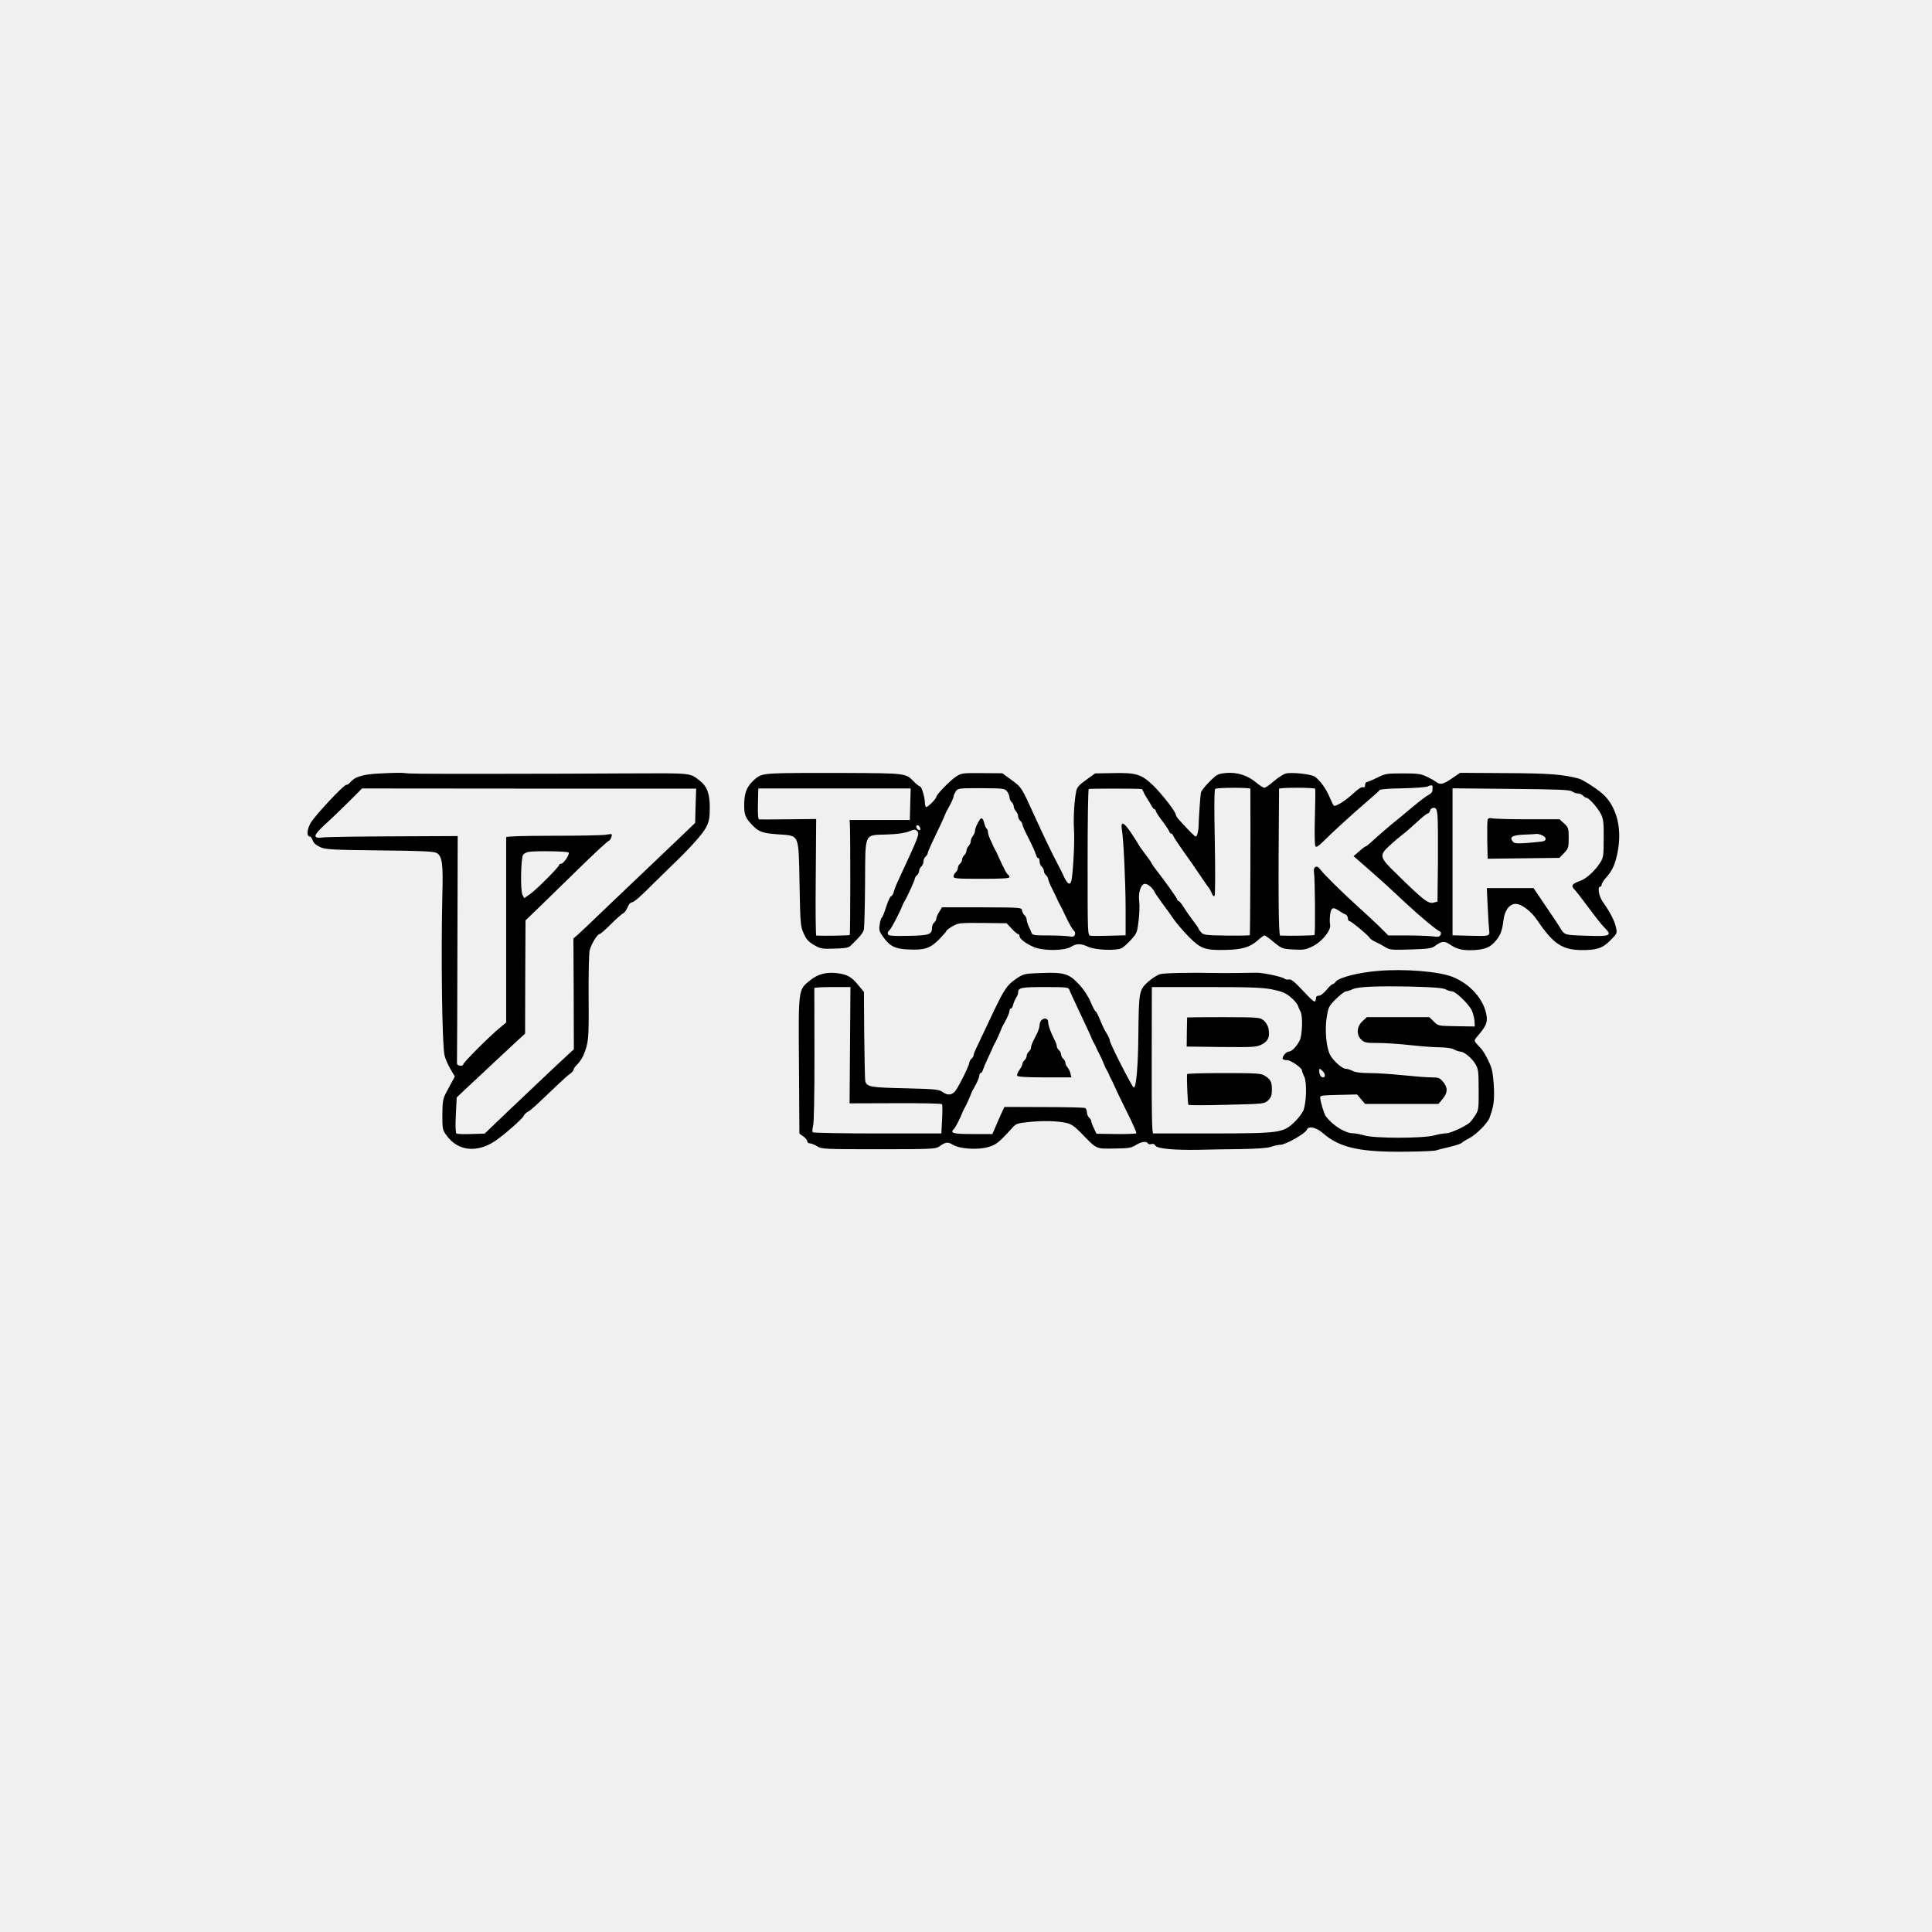
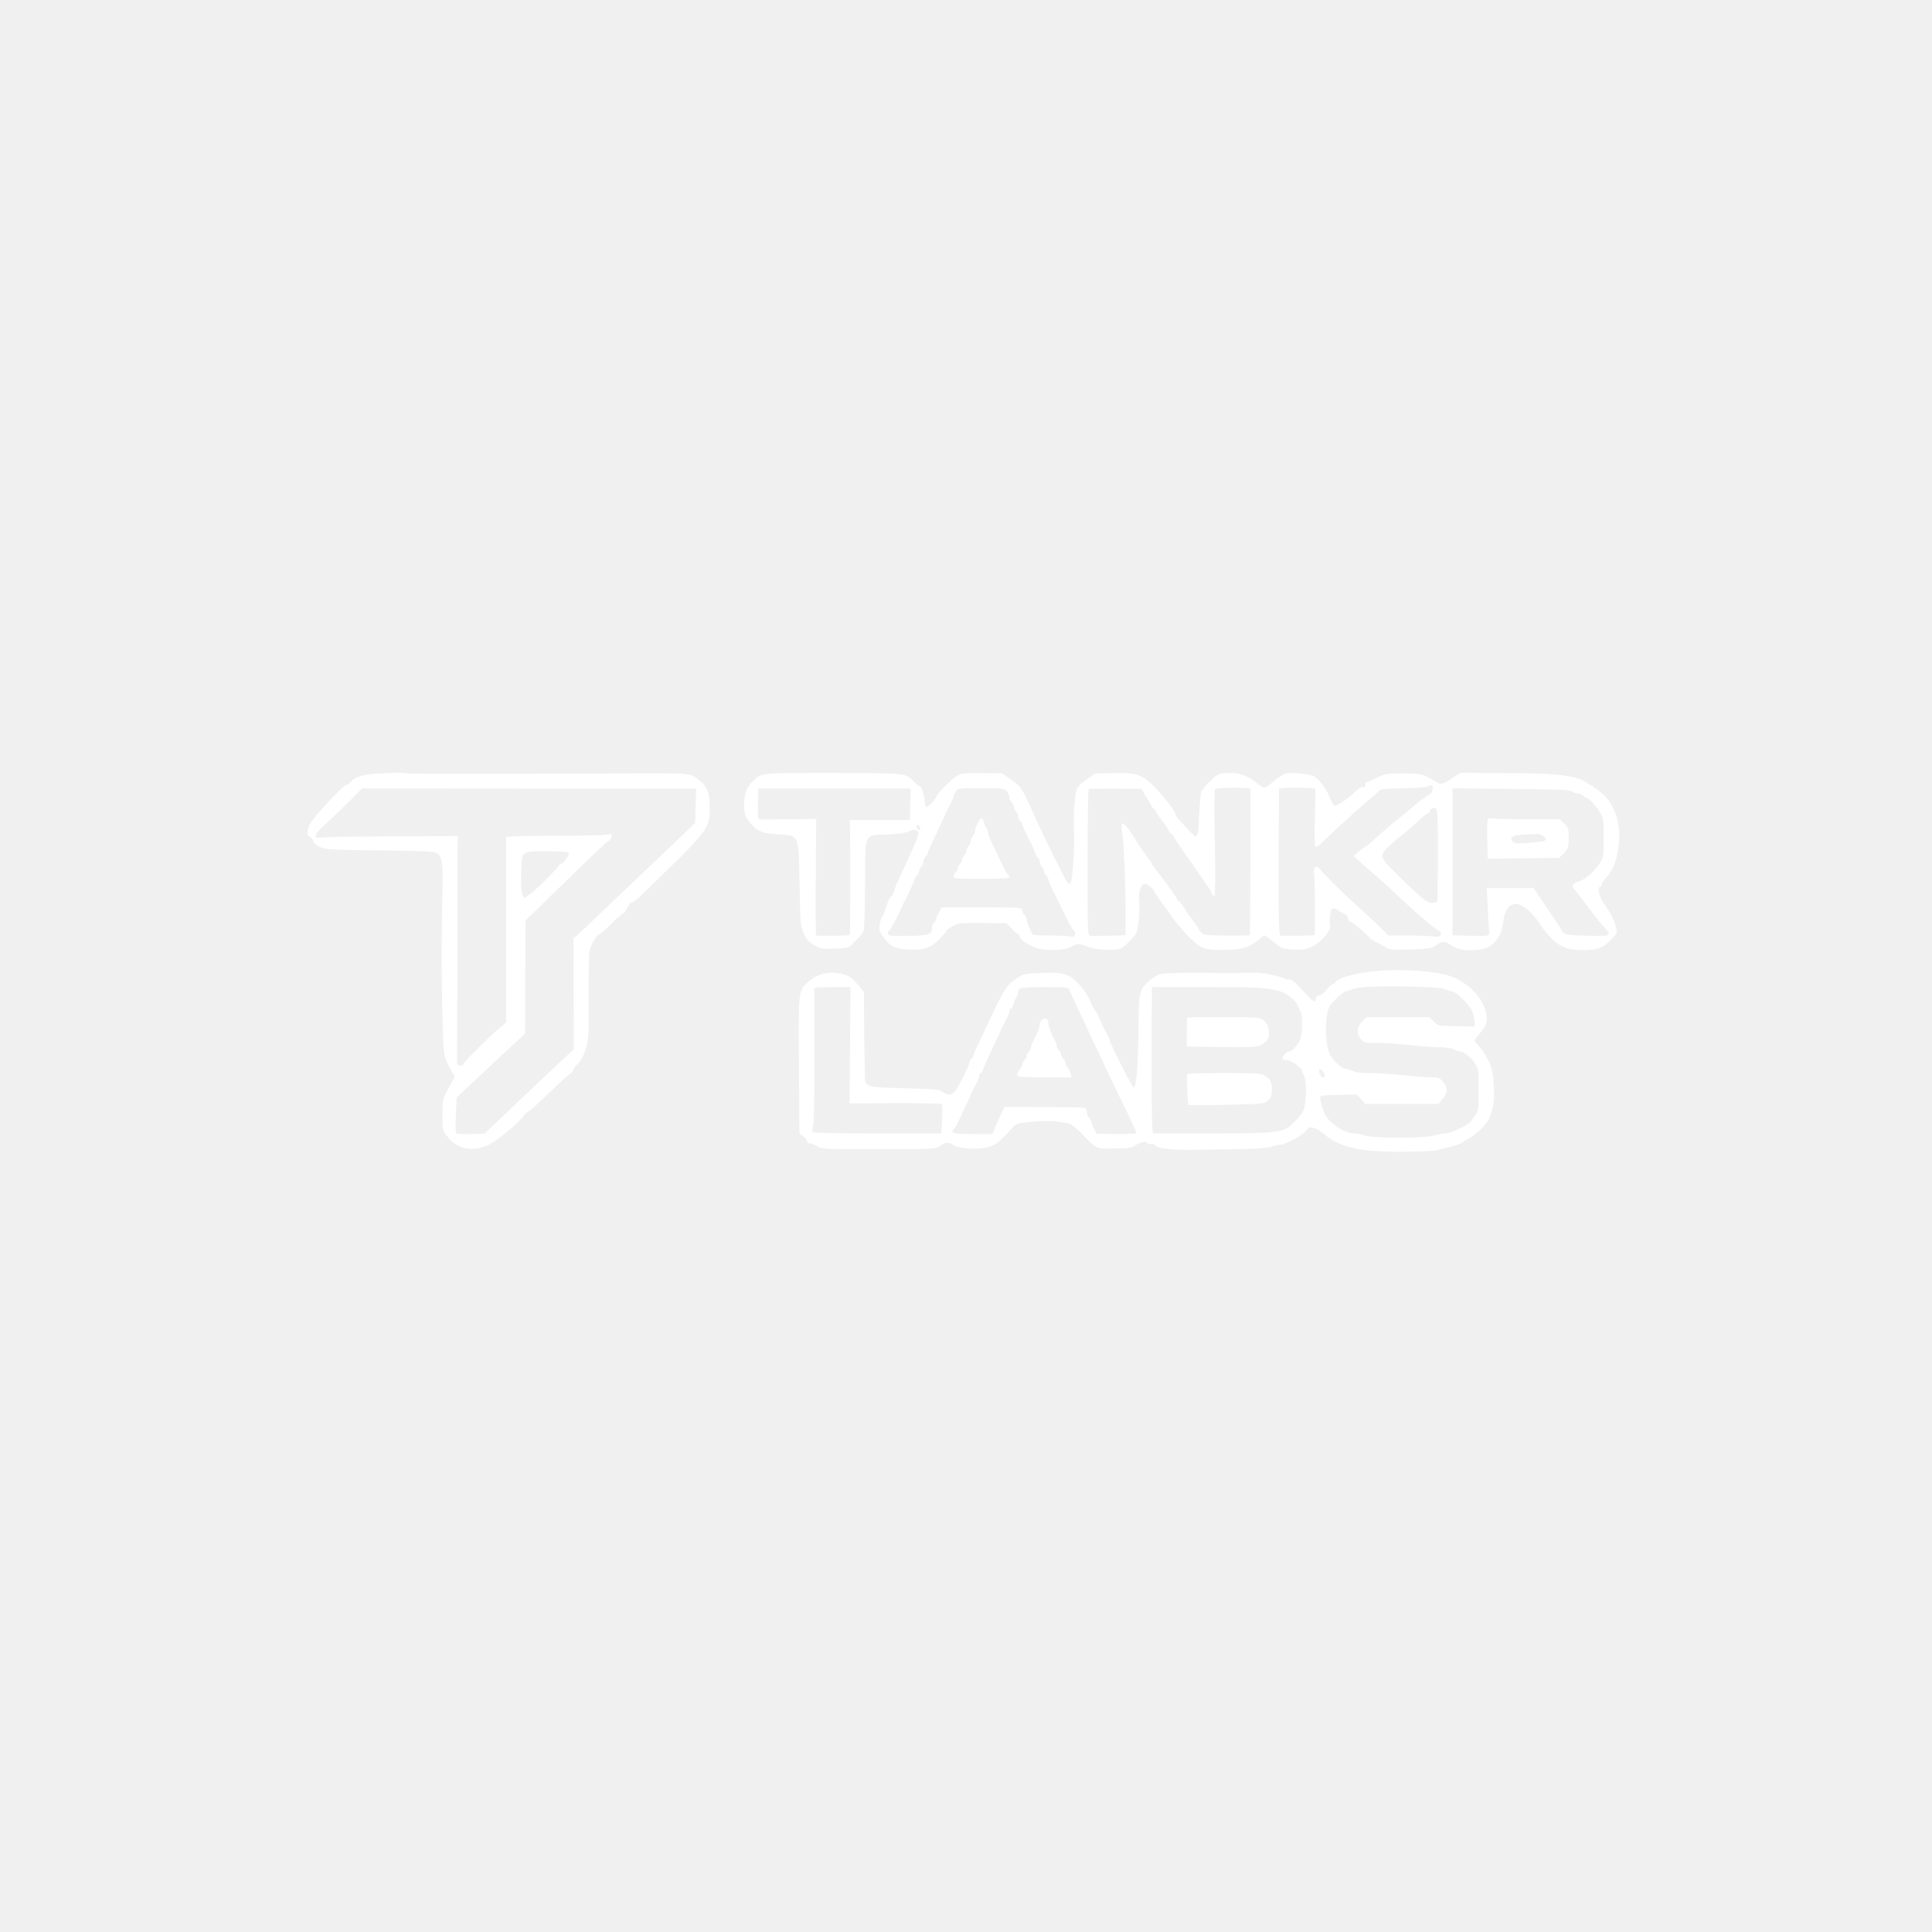
<svg xmlns="http://www.w3.org/2000/svg" version="1.0" width="512pt" height="512pt" viewBox="0 0 512 512" preserveAspectRatio="xMidYMid meet">
-   <g transform="translate(0,512) scale(0.038,-0.038)" fill="#000000" stroke="none">
+   <g transform="translate(0,512) scale(0.038,-0.038)" fill="#FFFFFF" stroke="none">
    <path d="M2660 8080 c-128 -5 -184 -22 -219 -64 -8 -9 -19 -16 -26 -16 -19 0 -221 -216 -250 -268 -25 -45 -28 -92 -4 -92 5 0 14 -12 20 -27 6 -19 24 -34 52 -47 38 -17 75 -19 417 -23 305 -3 379 -7 397 -19 37 -23 44 -76 38 -290 -10 -423 -2 -1045 15 -1119 5 -24 24 -67 41 -96 l31 -53 -19 -35 c-10 -19 -29 -55 -43 -80 -21 -40 -24 -59 -25 -151 0 -101 1 -107 30 -146 78 -108 212 -123 340 -36 62 42 189 154 197 173 4 10 17 23 30 30 22 12 42 30 203 184 39 37 80 74 93 82 12 9 22 21 22 27 0 7 12 23 26 37 14 13 32 40 41 59 38 91 40 110 38 405 -1 160 2 308 7 330 10 42 54 115 70 115 6 0 41 31 79 69 38 38 76 72 85 75 8 3 22 22 30 41 8 19 20 35 28 35 15 0 61 39 149 128 34 34 87 86 117 115 135 128 231 234 255 282 21 43 25 66 25 137 0 98 -19 148 -72 189 -68 53 -52 51 -497 49 -229 -1 -432 -2 -451 -2 -19 0 -251 0 -515 -1 -499 0 -550 0 -600 6 -16 2 -86 1 -155 -3z m2191 -226 l-3 -119 -83 -80 c-81 -77 -286 -273 -504 -480 -58 -55 -128 -122 -157 -150 -28 -27 -64 -60 -78 -73 l-27 -23 2 -386 1 -387 -48 -44 c-27 -25 -116 -108 -198 -186 -81 -78 -167 -158 -190 -180 -22 -21 -74 -70 -113 -108 l-73 -70 -93 -3 c-51 -2 -98 0 -103 3 -7 5 -9 51 -5 130 l6 122 61 58 c34 31 117 109 185 173 68 64 148 138 177 165 l54 49 1 395 2 395 114 110 c62 61 171 167 242 236 135 132 214 205 228 211 5 2 11 13 15 25 7 22 6 23 -41 15 -26 -4 -193 -7 -371 -7 -208 0 -322 -4 -322 -10 0 -5 0 -299 0 -651 l0 -641 -44 -37 c-71 -58 -256 -243 -256 -256 0 -6 -10 -10 -22 -8 -19 2 -23 9 -21 33 1 17 2 376 3 799 l2 769 -449 -2 c-246 -1 -469 -4 -495 -8 -69 -8 -64 15 19 91 37 33 110 104 163 156 l95 95 1165 -1 1165 0 -4 -120z m-885 -326 c8 -13 -36 -78 -52 -78 -8 0 -14 -3 -14 -8 0 -13 -164 -178 -205 -205 l-39 -27 -12 22 c-16 30 -12 261 5 282 7 8 25 17 39 19 49 8 273 4 278 -5z" />
    <path d="M5410 8080 c-103 -5 -118 -11 -168 -62 -38 -41 -52 -82 -52 -161 0 -66 9 -87 54 -135 47 -50 72 -59 184 -67 150 -11 141 9 148 -352 5 -273 7 -291 29 -339 18 -41 33 -58 71 -80 46 -27 55 -29 143 -26 74 2 99 6 113 20 70 68 87 89 93 116 3 17 7 163 8 323 2 357 -9 331 152 337 73 2 124 10 153 21 39 16 45 16 58 3 19 -19 13 -33 -131 -343 -13 -27 -27 -63 -31 -78 -3 -16 -12 -31 -20 -34 -7 -2 -22 -36 -34 -74 -12 -38 -25 -71 -30 -74 -5 -3 -12 -25 -15 -49 -6 -37 -3 -49 22 -83 48 -69 85 -87 178 -91 112 -5 150 7 213 69 28 29 52 56 52 60 0 5 19 19 43 33 40 23 48 24 210 23 l167 -2 35 -37 c19 -21 39 -38 44 -38 6 0 11 -6 11 -14 0 -19 42 -52 98 -76 64 -29 213 -28 260 0 41 25 68 25 123 0 50 -22 192 -28 231 -9 13 7 42 33 66 59 41 45 43 52 53 136 6 49 7 108 4 131 -9 60 12 123 40 123 21 0 55 -30 69 -60 3 -8 27 -42 51 -75 25 -33 62 -84 82 -114 21 -30 69 -85 106 -123 82 -81 111 -92 252 -89 116 2 172 18 228 68 20 18 41 33 46 33 5 0 34 -21 65 -47 55 -45 59 -47 136 -51 71 -4 85 -2 134 22 66 32 131 114 122 151 -3 13 -3 44 0 69 7 51 20 57 62 28 15 -10 35 -22 45 -25 9 -4 17 -16 17 -27 0 -11 5 -20 11 -20 12 0 129 -97 142 -118 4 -7 22 -19 40 -27 18 -8 48 -24 67 -36 32 -20 46 -21 177 -17 124 4 147 7 171 25 46 34 65 36 104 10 42 -29 79 -40 138 -40 89 1 133 14 169 52 42 44 57 79 66 156 8 70 42 115 85 115 41 0 107 -50 150 -113 111 -165 174 -207 306 -209 110 -1 150 12 206 69 47 48 47 48 37 92 -10 45 -42 106 -91 175 -28 39 -39 106 -18 106 6 0 10 7 10 15 0 8 15 32 34 52 44 49 65 100 81 196 24 146 -10 283 -93 370 -33 36 -148 111 -182 121 -110 29 -209 37 -510 38 l-317 2 -62 -42 c-61 -41 -77 -43 -111 -18 -8 7 -36 22 -61 34 -40 19 -63 22 -166 22 -114 0 -123 -2 -179 -30 -32 -16 -65 -30 -71 -30 -7 0 -13 -9 -13 -21 0 -15 -5 -19 -15 -15 -9 3 -33 -12 -63 -40 -57 -54 -130 -100 -141 -88 -4 5 -18 34 -31 64 -22 53 -65 112 -100 137 -25 18 -165 33 -203 22 -18 -5 -55 -29 -84 -54 -28 -25 -58 -45 -65 -45 -8 0 -33 16 -56 35 -58 50 -134 75 -211 68 -58 -6 -65 -9 -116 -61 -31 -30 -57 -64 -60 -76 -4 -18 -16 -194 -16 -236 -1 -32 -11 -70 -19 -70 -8 0 -37 28 -117 116 -13 14 -23 30 -23 36 0 20 -94 141 -157 203 -82 79 -118 91 -282 87 l-124 -2 -62 -45 c-48 -34 -64 -52 -69 -77 -14 -67 -21 -185 -16 -270 5 -78 -4 -264 -16 -345 -7 -47 -28 -41 -53 15 -12 26 -34 70 -49 98 -30 55 -101 204 -158 329 -89 196 -89 198 -158 248 l-66 48 -142 1 c-139 1 -144 0 -183 -26 -40 -27 -135 -124 -135 -139 0 -14 -63 -77 -71 -71 -5 3 -9 16 -9 29 0 38 -23 115 -35 115 -5 0 -23 14 -40 31 -60 61 -51 60 -478 62 -216 1 -435 0 -487 -3z m4581 -93 c-1 -4 -1 -15 -1 -25 0 -11 -11 -24 -24 -30 -14 -6 -67 -46 -118 -89 -51 -43 -106 -88 -121 -100 -27 -21 -123 -104 -173 -150 -14 -13 -28 -23 -32 -23 -4 -1 -24 -16 -44 -34 l-38 -33 107 -94 c124 -109 119 -105 254 -231 105 -98 220 -193 241 -200 7 -3 9 -12 5 -22 -6 -16 -15 -18 -60 -12 -28 3 -109 6 -178 6 l-127 0 -63 63 c-35 34 -102 96 -149 138 -101 91 -243 231 -264 261 -23 32 -50 17 -42 -25 7 -42 10 -426 3 -434 -5 -4 -169 -7 -239 -4 -12 1 -14 304 -8 1024 0 4 56 7 124 7 69 0 126 -3 128 -7 2 -5 1 -93 -2 -198 -3 -108 -2 -195 4 -203 6 -9 19 -1 51 30 55 56 199 188 305 279 47 40 88 77 92 83 4 6 70 11 162 12 86 2 164 8 173 13 19 11 35 10 34 -2z m-3643 -122 l-3 -110 -210 0 -210 0 2 -25 c4 -68 4 -773 -1 -777 -4 -4 -190 -7 -233 -4 -5 1 -6 184 -4 407 l3 406 -193 -2 c-107 -1 -199 -2 -205 -1 -7 1 -10 38 -8 109 1 59 2 107 3 107 1 0 240 0 531 0 l531 0 -3 -110z m674 91 c10 -12 17 -31 18 -42 0 -12 7 -27 15 -34 8 -7 15 -21 15 -31 0 -9 7 -24 15 -33 8 -8 15 -23 15 -34 0 -11 7 -25 15 -32 8 -7 15 -18 15 -26 0 -7 20 -52 44 -98 24 -47 47 -97 50 -111 4 -14 11 -25 16 -25 6 0 10 -11 10 -24 0 -13 7 -29 15 -36 8 -7 15 -20 15 -30 0 -10 7 -23 15 -30 8 -7 15 -19 15 -26 0 -8 13 -40 29 -71 16 -32 32 -65 35 -73 3 -8 10 -22 15 -30 5 -8 26 -51 47 -95 21 -44 44 -85 53 -91 8 -7 12 -18 7 -29 -5 -14 -14 -16 -44 -11 -20 3 -86 6 -145 6 -94 0 -108 2 -113 18 -3 9 -12 30 -20 45 -7 16 -14 37 -14 47 0 9 -6 23 -14 30 -8 6 -16 21 -18 33 -3 22 -3 22 -281 23 l-278 0 -19 -32 c-11 -17 -20 -38 -20 -46 0 -9 -7 -21 -15 -28 -8 -7 -15 -22 -15 -34 -1 -50 -17 -56 -165 -59 -111 -2 -138 0 -143 12 -3 7 1 19 9 25 13 9 73 124 93 176 3 8 10 22 15 30 19 30 71 146 71 156 0 7 7 17 15 24 8 7 15 20 15 30 0 10 7 23 15 30 8 7 15 23 15 35 0 12 7 28 15 35 8 7 15 18 15 24 0 6 14 39 30 73 38 78 87 183 94 203 3 8 10 22 15 30 24 42 41 79 41 89 0 7 7 22 15 35 15 22 19 23 178 23 151 -1 163 -2 179 -21z m939 15 c4 -1 9 -9 13 -18 3 -10 15 -31 26 -48 11 -16 25 -40 31 -52 7 -13 16 -23 21 -23 4 0 8 -5 8 -11 0 -6 19 -36 43 -67 24 -31 46 -65 50 -74 3 -10 10 -18 16 -18 5 0 11 -8 14 -17 4 -10 36 -58 71 -108 36 -49 88 -124 115 -165 28 -41 55 -81 61 -87 6 -7 15 -25 21 -39 6 -16 13 -24 19 -18 5 5 6 165 2 374 -5 242 -4 367 3 372 13 10 245 10 245 1 2 -310 -1 -1017 -4 -1021 -3 -3 -76 -4 -163 -3 -140 2 -160 4 -175 21 -10 11 -18 22 -18 25 0 4 -19 32 -43 63 -24 31 -53 74 -66 95 -12 20 -27 37 -32 37 -5 0 -9 5 -9 10 0 9 -77 117 -152 214 -13 16 -25 34 -27 40 -2 6 -23 36 -46 66 -23 30 -44 60 -46 65 -2 6 -24 40 -49 78 -53 79 -76 88 -66 25 12 -78 25 -350 26 -545 l0 -192 -112 -3 c-62 -2 -122 -2 -133 0 -20 3 -20 10 -20 510 0 279 3 510 8 513 5 4 337 4 368 0z m3003 -17 c11 -8 30 -14 42 -14 12 0 27 -7 34 -15 7 -8 18 -15 24 -15 17 0 78 -69 101 -114 17 -34 20 -59 19 -170 0 -123 -2 -133 -26 -171 -37 -57 -97 -111 -141 -126 -52 -18 -62 -32 -40 -55 10 -9 55 -67 100 -128 45 -61 96 -126 114 -143 54 -55 41 -61 -128 -55 -159 5 -152 3 -188 64 -5 9 -48 73 -95 142 l-85 126 -163 0 -163 0 6 -127 c3 -71 8 -144 10 -164 6 -45 6 -45 -142 -41 l-113 3 0 513 0 512 407 -4 c333 -3 410 -6 427 -18z m-939 -166 c3 -29 4 -176 3 -327 l-3 -275 -27 -7 c-37 -10 -72 17 -260 202 -118 114 -121 126 -50 193 26 24 64 57 85 73 21 15 68 56 105 90 37 35 72 63 78 63 7 0 14 9 17 20 3 12 14 20 25 20 17 0 22 -8 27 -52z m-3607 -91 c2 -12 -1 -15 -12 -11 -19 7 -22 38 -3 32 6 -3 13 -12 15 -21z" />
    <path d="M6833 7758 c-20 -32 -33 -62 -33 -77 0 -10 -7 -26 -15 -37 -8 -10 -15 -27 -15 -37 0 -10 -7 -25 -15 -33 -8 -9 -15 -24 -15 -33 0 -10 -7 -24 -15 -31 -8 -7 -15 -20 -15 -30 0 -10 -7 -23 -15 -30 -8 -7 -15 -20 -15 -30 0 -10 -7 -23 -15 -30 -8 -7 -15 -20 -15 -29 0 -14 22 -16 195 -16 144 0 195 3 195 12 0 6 -5 15 -11 18 -5 4 -14 17 -20 28 -5 12 -13 29 -18 37 -4 8 -16 33 -26 55 -9 22 -21 47 -26 55 -5 8 -12 22 -15 30 -3 8 -12 28 -20 43 -7 16 -14 37 -14 47 0 10 -4 21 -9 25 -5 3 -12 19 -16 35 -8 35 -20 46 -32 28z" />
    <path d="M10375 7758 c-3 -8 -4 -72 -3 -144 l3 -129 250 3 250 3 33 34 c30 32 32 39 32 105 0 67 -2 73 -32 101 l-32 29 -217 0 c-119 0 -230 3 -248 6 -22 5 -32 2 -36 -8z m380 -110 c29 -13 33 -34 8 -41 -10 -3 -59 -8 -109 -12 -75 -5 -93 -4 -103 9 -27 32 -6 45 76 49 43 1 83 4 90 5 7 1 24 -3 38 -10z" />
    <path d="M9615 6703 c-141 -11 -278 -46 -301 -77 -6 -9 -16 -16 -21 -16 -5 0 -24 -18 -42 -40 -18 -22 -41 -40 -51 -40 -11 0 -21 -4 -21 -10 -1 -5 -2 -14 -3 -19 -3 -24 -17 -14 -89 63 -59 63 -83 83 -98 79 -10 -3 -25 0 -32 6 -16 13 -148 41 -191 41 -17 0 -80 -1 -141 -2 -60 0 -123 -1 -140 0 -185 4 -364 0 -394 -8 -20 -5 -58 -30 -85 -54 -62 -57 -64 -68 -67 -366 -2 -223 -15 -371 -32 -371 -10 0 -167 308 -167 327 0 8 -10 31 -23 52 -13 20 -34 63 -46 95 -13 31 -26 57 -30 57 -4 0 -20 30 -36 68 -18 42 -49 88 -82 123 -69 73 -103 83 -262 77 -110 -4 -122 -6 -162 -32 -82 -55 -92 -70 -219 -341 -28 -60 -60 -127 -70 -148 -11 -22 -20 -45 -20 -52 0 -7 -7 -18 -15 -25 -8 -7 -15 -19 -15 -27 0 -19 -72 -165 -98 -198 -24 -30 -53 -32 -90 -6 -24 17 -51 20 -259 25 -242 5 -269 10 -279 51 -2 11 -5 155 -7 320 l-2 301 -39 47 c-45 55 -72 72 -134 82 -81 13 -145 -2 -201 -47 -85 -69 -83 -54 -79 -597 l3 -473 28 -20 c15 -11 27 -26 27 -34 0 -8 8 -14 18 -14 9 0 32 -9 50 -20 33 -20 49 -21 430 -21 369 0 398 2 422 19 43 31 60 34 94 13 47 -30 175 -38 247 -17 56 16 77 33 163 128 32 36 37 38 122 47 100 10 198 8 262 -7 32 -7 56 -23 100 -68 114 -118 103 -112 233 -110 99 1 119 4 150 24 39 24 74 29 84 12 4 -6 15 -8 25 -5 12 4 22 0 28 -11 12 -21 128 -32 302 -29 69 2 202 4 295 5 110 2 184 7 210 16 22 8 51 14 65 14 39 2 173 78 184 105 11 29 65 17 111 -23 118 -104 262 -135 595 -130 96 1 184 5 195 9 11 4 54 15 95 24 41 10 80 23 85 29 6 6 28 20 50 31 48 24 129 105 143 143 29 83 33 110 31 200 -2 53 -9 117 -16 141 -13 45 -57 127 -78 146 -6 6 -19 20 -28 31 -18 21 -17 23 10 55 54 63 66 89 61 133 -13 113 -113 229 -241 278 -94 37 -333 56 -512 41z m467 -129 c15 -8 35 -14 45 -14 24 0 113 -86 136 -130 9 -19 18 -53 20 -75 l2 -40 -128 2 c-128 2 -128 2 -158 33 l-31 30 -218 0 -218 0 -31 -29 c-40 -37 -43 -94 -7 -128 21 -21 34 -23 117 -23 52 0 153 -7 224 -15 72 -8 164 -15 205 -15 46 -1 85 -6 100 -15 14 -8 33 -14 43 -15 27 0 83 -46 107 -88 20 -33 22 -52 22 -177 1 -133 0 -143 -24 -180 -14 -22 -32 -45 -39 -51 -36 -29 -135 -74 -163 -74 -17 0 -56 -7 -86 -15 -78 -21 -415 -21 -484 0 -27 8 -63 15 -79 15 -56 0 -145 56 -192 121 -11 16 -35 94 -38 124 -2 19 5 20 127 23 l130 3 28 -33 28 -33 256 0 256 0 29 35 c36 43 37 79 3 119 -23 28 -32 31 -82 31 -32 0 -120 7 -197 15 -77 8 -181 15 -231 15 -62 0 -101 5 -120 15 -16 8 -38 15 -49 15 -24 0 -85 54 -108 95 -27 50 -39 173 -25 262 12 73 14 79 65 130 30 29 61 53 69 53 9 0 30 7 47 15 40 18 163 23 422 18 144 -4 207 -9 227 -19z m-4154 -389 l-3 -406 319 1 c175 1 321 -2 325 -7 4 -4 4 -52 1 -106 l-5 -98 -444 0 c-244 0 -448 4 -452 8 -5 5 -4 24 1 43 7 22 10 208 10 495 -1 253 -1 463 -1 468 1 4 57 7 127 7 l125 0 -3 -405z m1529 388 c3 -10 32 -74 65 -143 63 -134 83 -176 92 -200 3 -8 10 -22 15 -30 5 -8 12 -22 15 -30 3 -8 10 -22 14 -30 9 -15 35 -71 46 -100 3 -8 10 -22 15 -30 5 -8 12 -22 15 -30 3 -8 10 -22 14 -30 5 -8 16 -31 24 -50 8 -19 47 -100 86 -179 40 -79 70 -147 67 -151 -2 -3 -66 -6 -141 -5 l-137 2 -18 38 c-11 21 -19 44 -19 51 0 6 -7 17 -15 24 -8 7 -15 23 -15 36 0 12 -5 26 -12 30 -6 4 -135 7 -287 7 l-276 1 -12 -25 c-11 -23 -24 -52 -57 -129 l-15 -35 -137 0 c-139 0 -161 6 -131 36 12 12 45 77 61 119 3 8 10 22 15 30 9 15 35 73 45 100 3 8 10 22 15 30 26 46 41 80 41 94 0 9 4 16 9 16 5 0 13 10 16 23 4 12 19 49 35 82 16 33 31 67 34 75 3 8 10 22 15 30 9 15 35 73 45 100 3 8 10 22 15 30 26 46 41 80 41 94 0 9 4 16 10 16 5 0 13 12 16 28 4 15 13 36 20 47 8 11 14 27 14 35 0 36 21 40 187 40 147 0 164 -2 170 -17z m1413 1 c68 -14 94 -24 128 -52 24 -19 48 -46 53 -61 5 -14 14 -34 19 -43 17 -29 12 -165 -6 -201 -23 -43 -55 -77 -76 -77 -19 0 -50 -39 -42 -52 3 -4 17 -8 31 -8 26 0 103 -54 103 -72 0 -5 7 -25 16 -43 19 -41 15 -181 -6 -235 -8 -19 -35 -55 -61 -80 -81 -77 -98 -80 -569 -81 -223 0 -410 0 -417 0 -9 1 -12 121 -11 511 l1 510 376 0 c308 0 391 -3 461 -16z m354 -570 c20 -19 21 -44 2 -44 -14 0 -26 21 -26 46 0 18 5 18 24 -2z" />
    <path d="M7262 6358 c-7 -7 -12 -22 -12 -34 0 -12 -8 -37 -17 -56 -9 -18 -22 -45 -30 -60 -7 -14 -13 -33 -13 -41 0 -8 -7 -20 -15 -27 -8 -7 -15 -20 -15 -30 0 -10 -7 -23 -15 -30 -8 -7 -15 -19 -15 -27 0 -7 -10 -27 -21 -42 -12 -16 -18 -34 -15 -40 5 -7 69 -11 193 -11 l185 0 -7 28 c-3 15 -13 34 -21 43 -8 8 -14 23 -14 31 0 9 -7 21 -15 28 -8 7 -15 20 -15 30 0 10 -7 23 -15 30 -8 7 -15 19 -15 27 0 8 -6 27 -14 41 -29 57 -46 104 -46 127 0 27 -27 34 -48 13z" />
    <path d="M8279 6378 c0 -2 -1 -48 -2 -103 l-1 -100 242 -3 c227 -2 245 -1 282 18 44 23 56 50 47 107 -4 23 -17 45 -34 60 -27 22 -33 22 -280 23 -139 0 -253 -1 -254 -2z" />
    <path d="M8279 5983 c-4 -26 4 -209 9 -214 4 -4 125 -4 268 0 260 6 262 7 288 31 21 21 26 34 26 76 0 54 -9 71 -52 97 -24 15 -61 17 -283 17 -140 0 -256 -3 -256 -7z" />
  </g>
</svg>
